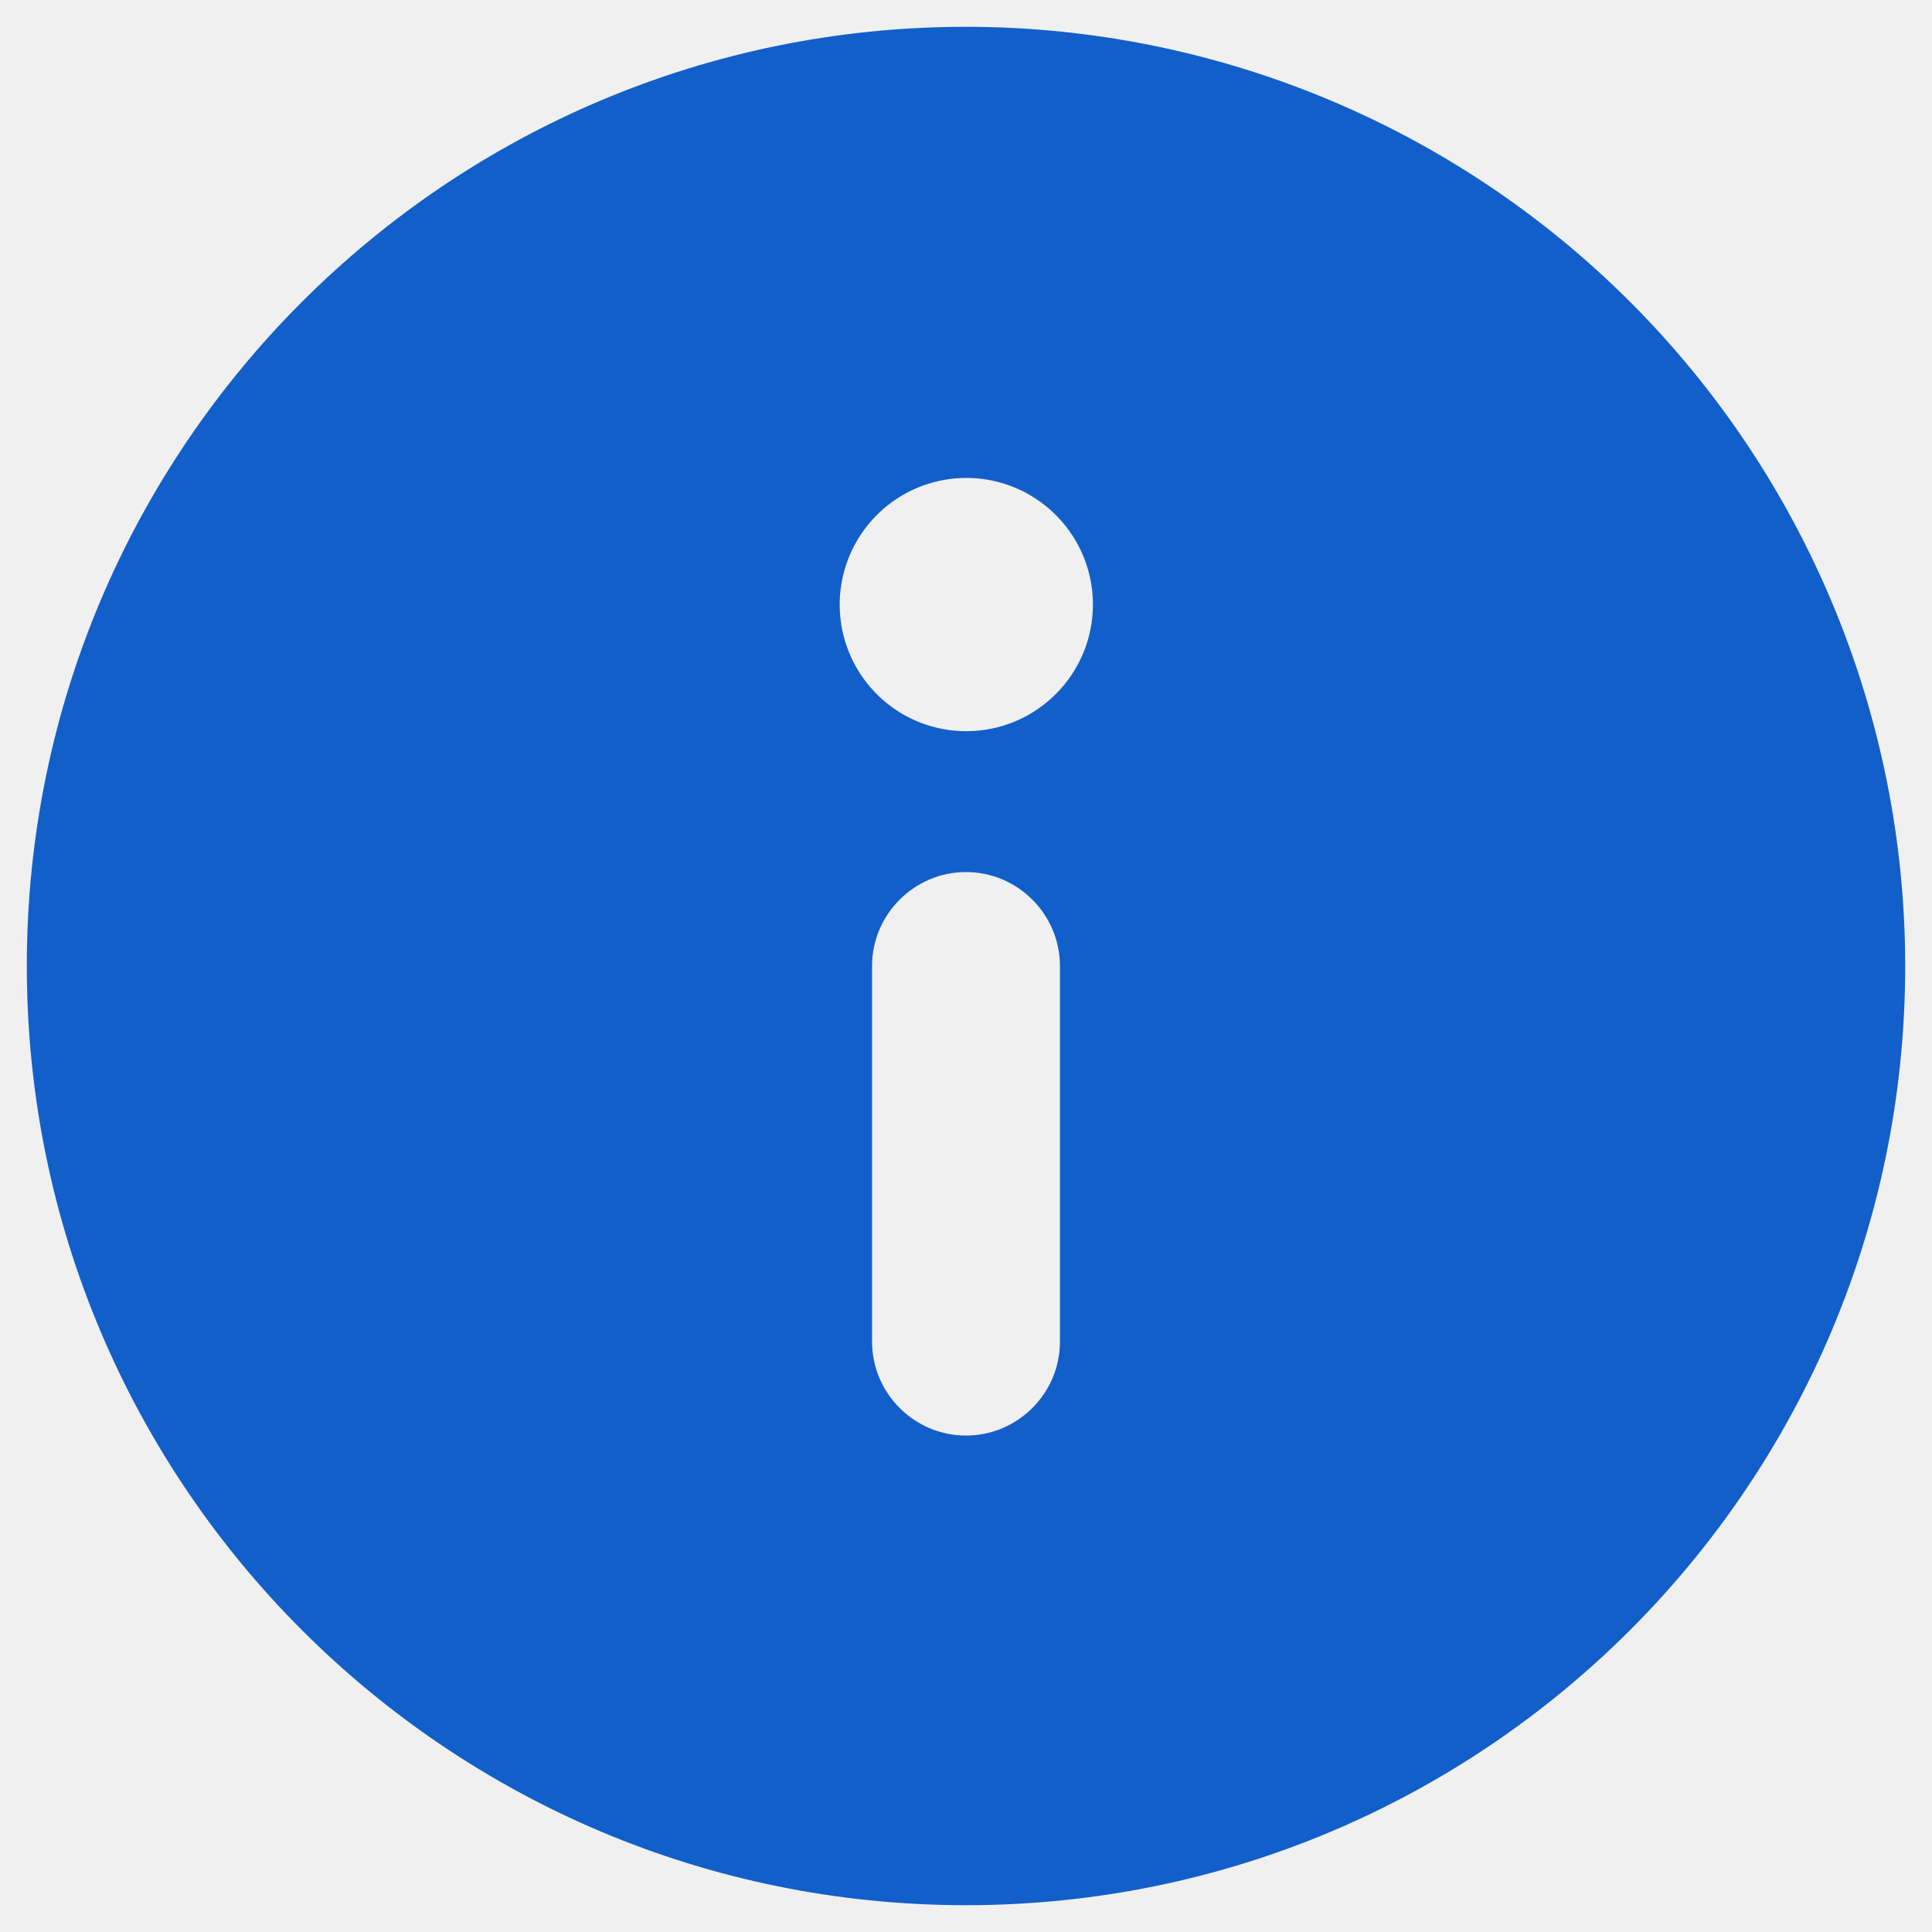
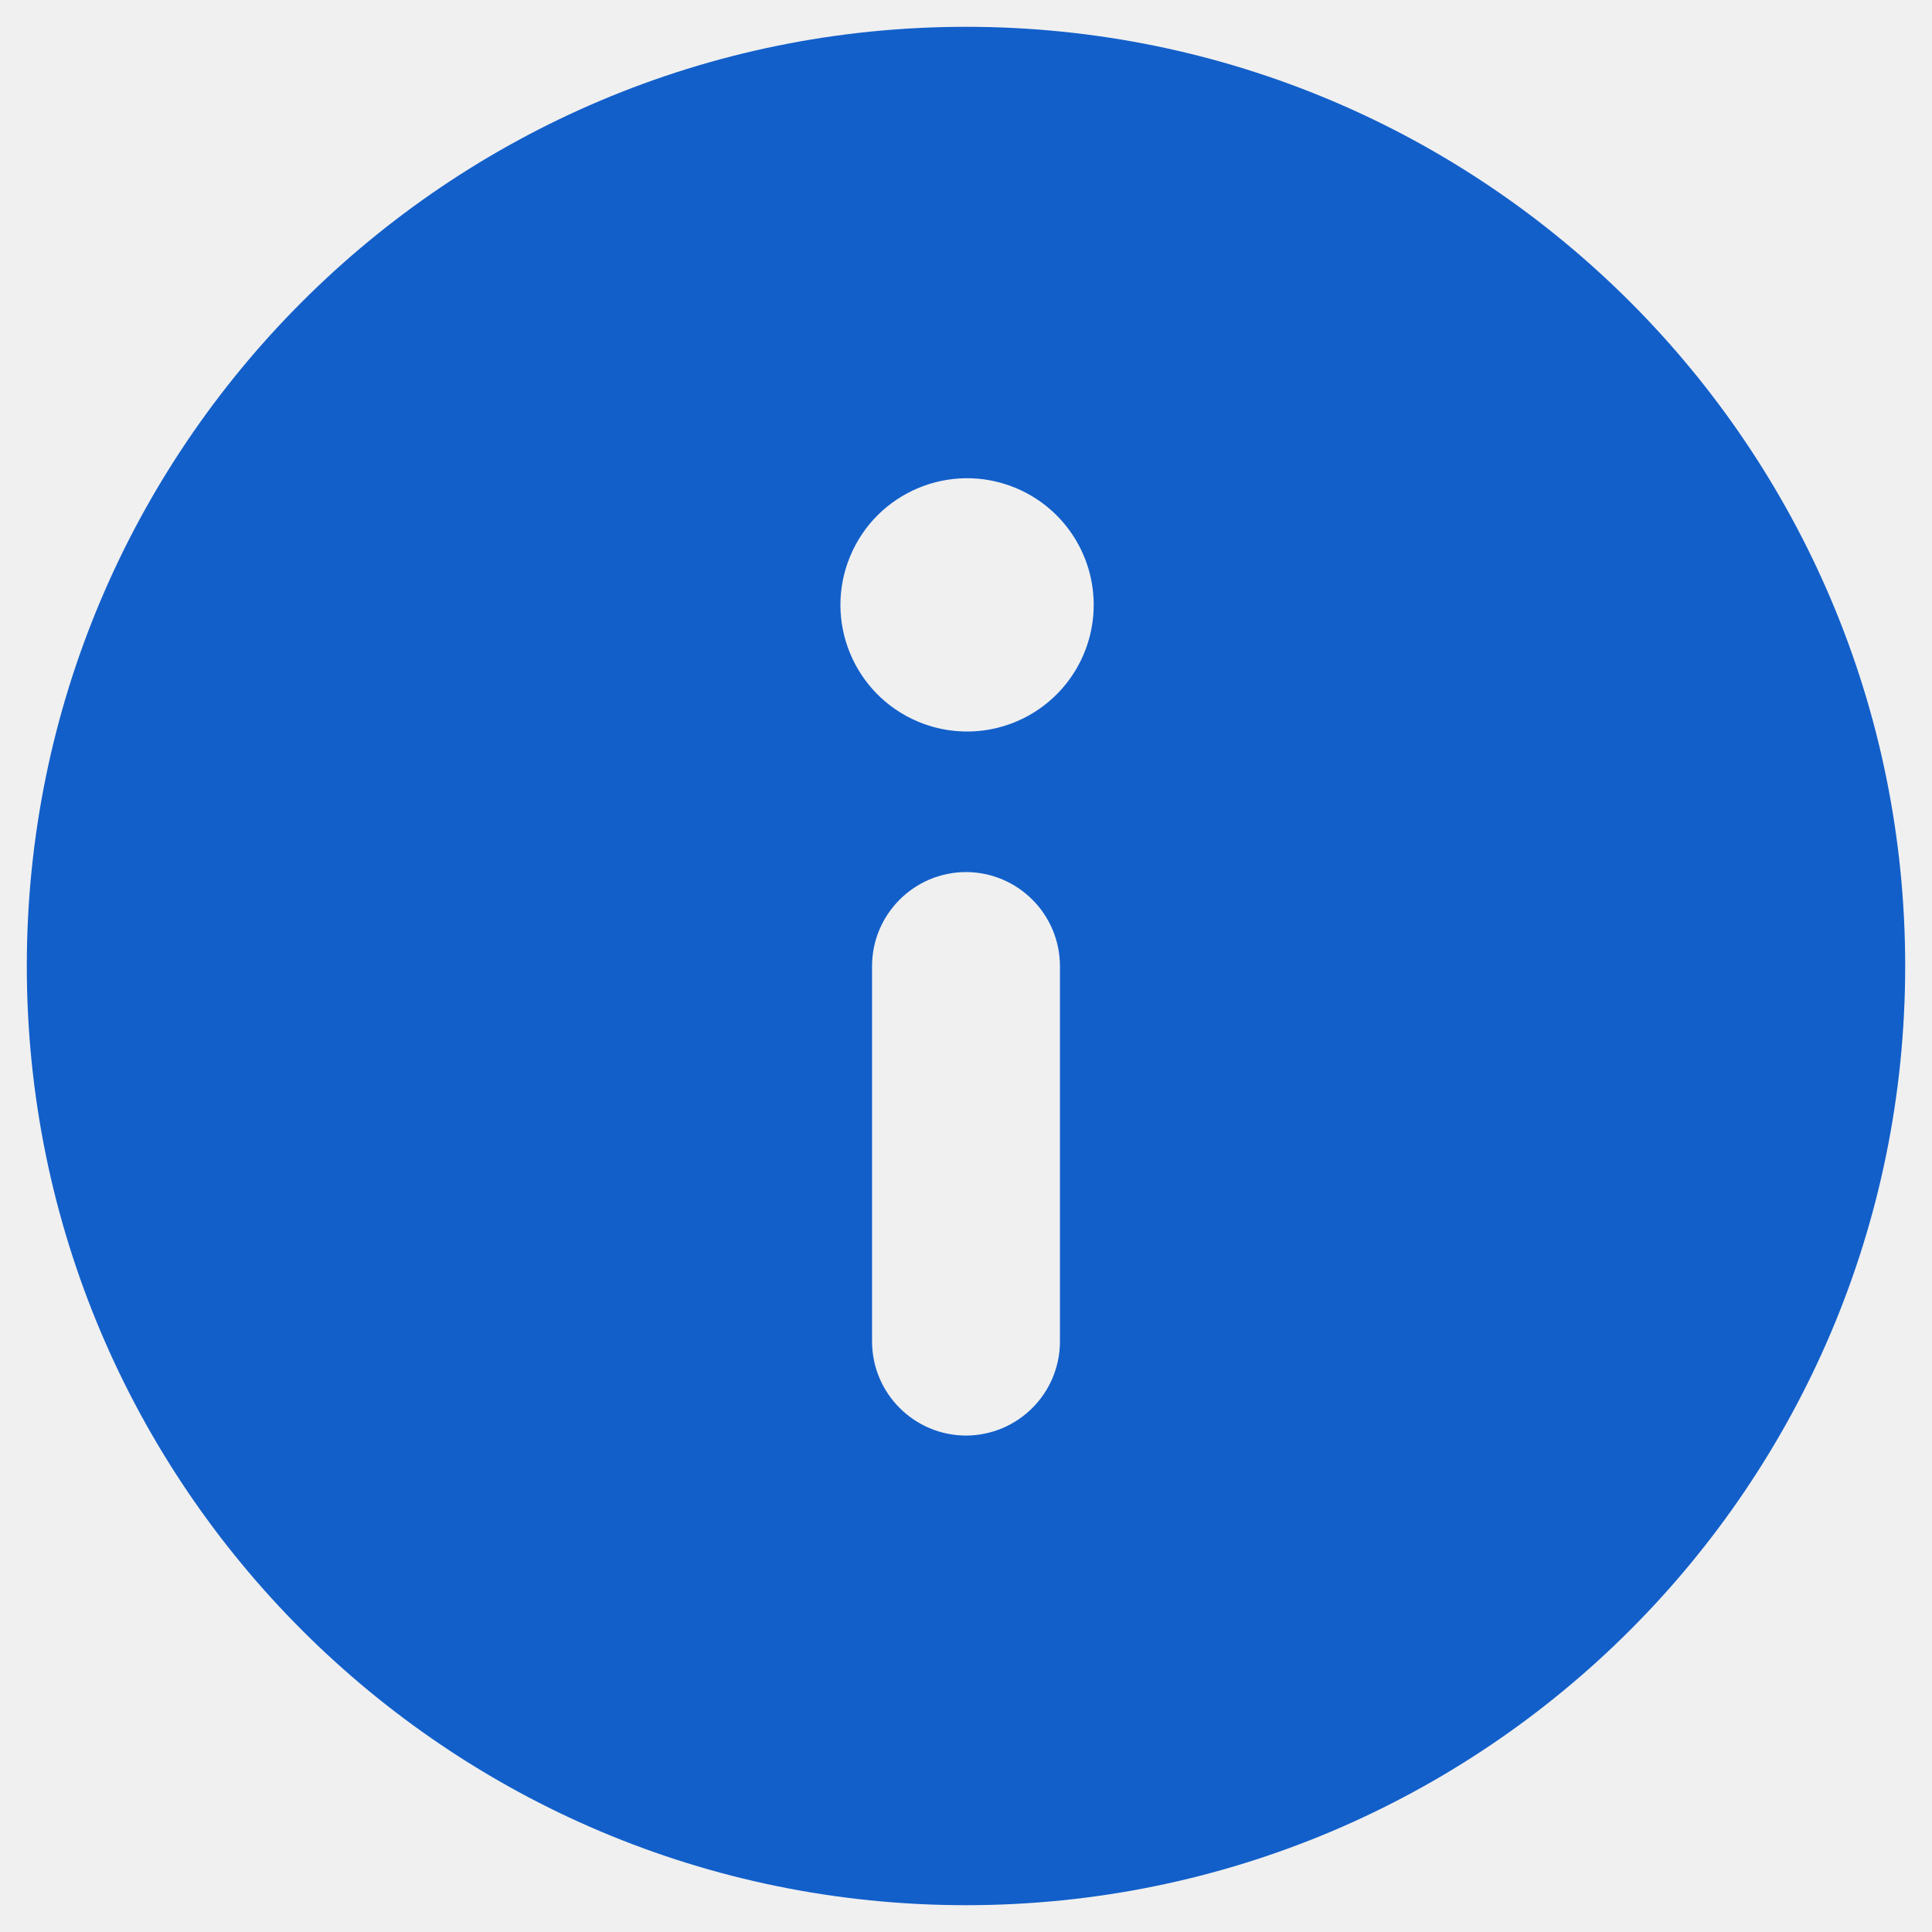
- <svg xmlns="http://www.w3.org/2000/svg" xmlns:xlink="http://www.w3.org/1999/xlink" viewBox="0 0 24 24" version="1.1">
+ <svg xmlns="http://www.w3.org/2000/svg" xmlns:xlink="http://www.w3.org/1999/xlink" viewBox="0 0 24 24">
  <defs>
-     <path d="M14,2.333 C7.557,2.333 2.333,7.557 2.333,14 C2.333,20.443 7.557,25.667 14,25.667 C20.443,25.667 25.667,20.443 25.667,14 C25.667,10.906 24.438,7.938 22.25,5.75 C20.062,3.562 17.094,2.333 14,2.333 Z M14,12.833 C14.642,12.833 15.167,13.358 15.167,14 L15.167,18.667 C15.167,19.308 14.642,19.833 14,19.833 C13.358,19.833 12.833,19.308 12.833,18.667 L12.833,14 C12.833,13.358 13.358,12.833 14,12.833 Z M14.606,8.057 C15.194,8.301 15.577,8.875 15.577,9.511 C15.575,10.379 14.872,11.082 14.005,11.083 C13.368,11.084 12.794,10.701 12.551,10.113 C12.307,9.525 12.442,8.848 12.892,8.398 C13.342,7.948 14.018,7.813 14.606,8.057 Z" id="path-1" />
+     <path id="info-path-1" d="M14 2.333C7.557 2.333 2.333 7.557 2.333 14S7.557 25.667 14 25.667 25.667 20.443 25.667 14A11.667 11.667 0 0014 2.333zm0 10.5A1.17 1.17 0 0115.167 14v4.667A1.17 1.17 0 0114 19.833a1.17 1.17 0 01-1.167-1.166V14A1.17 1.17 0 0114 12.833zm.606-4.776a1.573 1.573 0 11-1.205 2.906 1.573 1.573 0 011.205-2.906z" />
  </defs>
-   <g stroke="none" stroke-width="1" fill="none" fill-rule="evenodd">
-     <g transform="translate(-34, -18)">
-       <g transform="translate(32, 16)">
-         <polygon id="bounding-box" opacity="0" points="0 28 28 28 28 0 0 0" />
-         <mask id="mask-2" fill="white">
-           <use xlink:href="#path-1" />
-         </mask>
-         <use id="Color" fill="#125FCA" xlink:href="#path-1" />
-       </g>
-     </g>
+   <g fill="none" fill-rule="evenodd" transform="translate(-2 -2)">
+     <mask fill="#fff">
+       <use xlink:href="#info-path-1" />
+     </mask>
+     <use fill="#125FCA" xlink:href="#info-path-1" />
  </g>
</svg>
